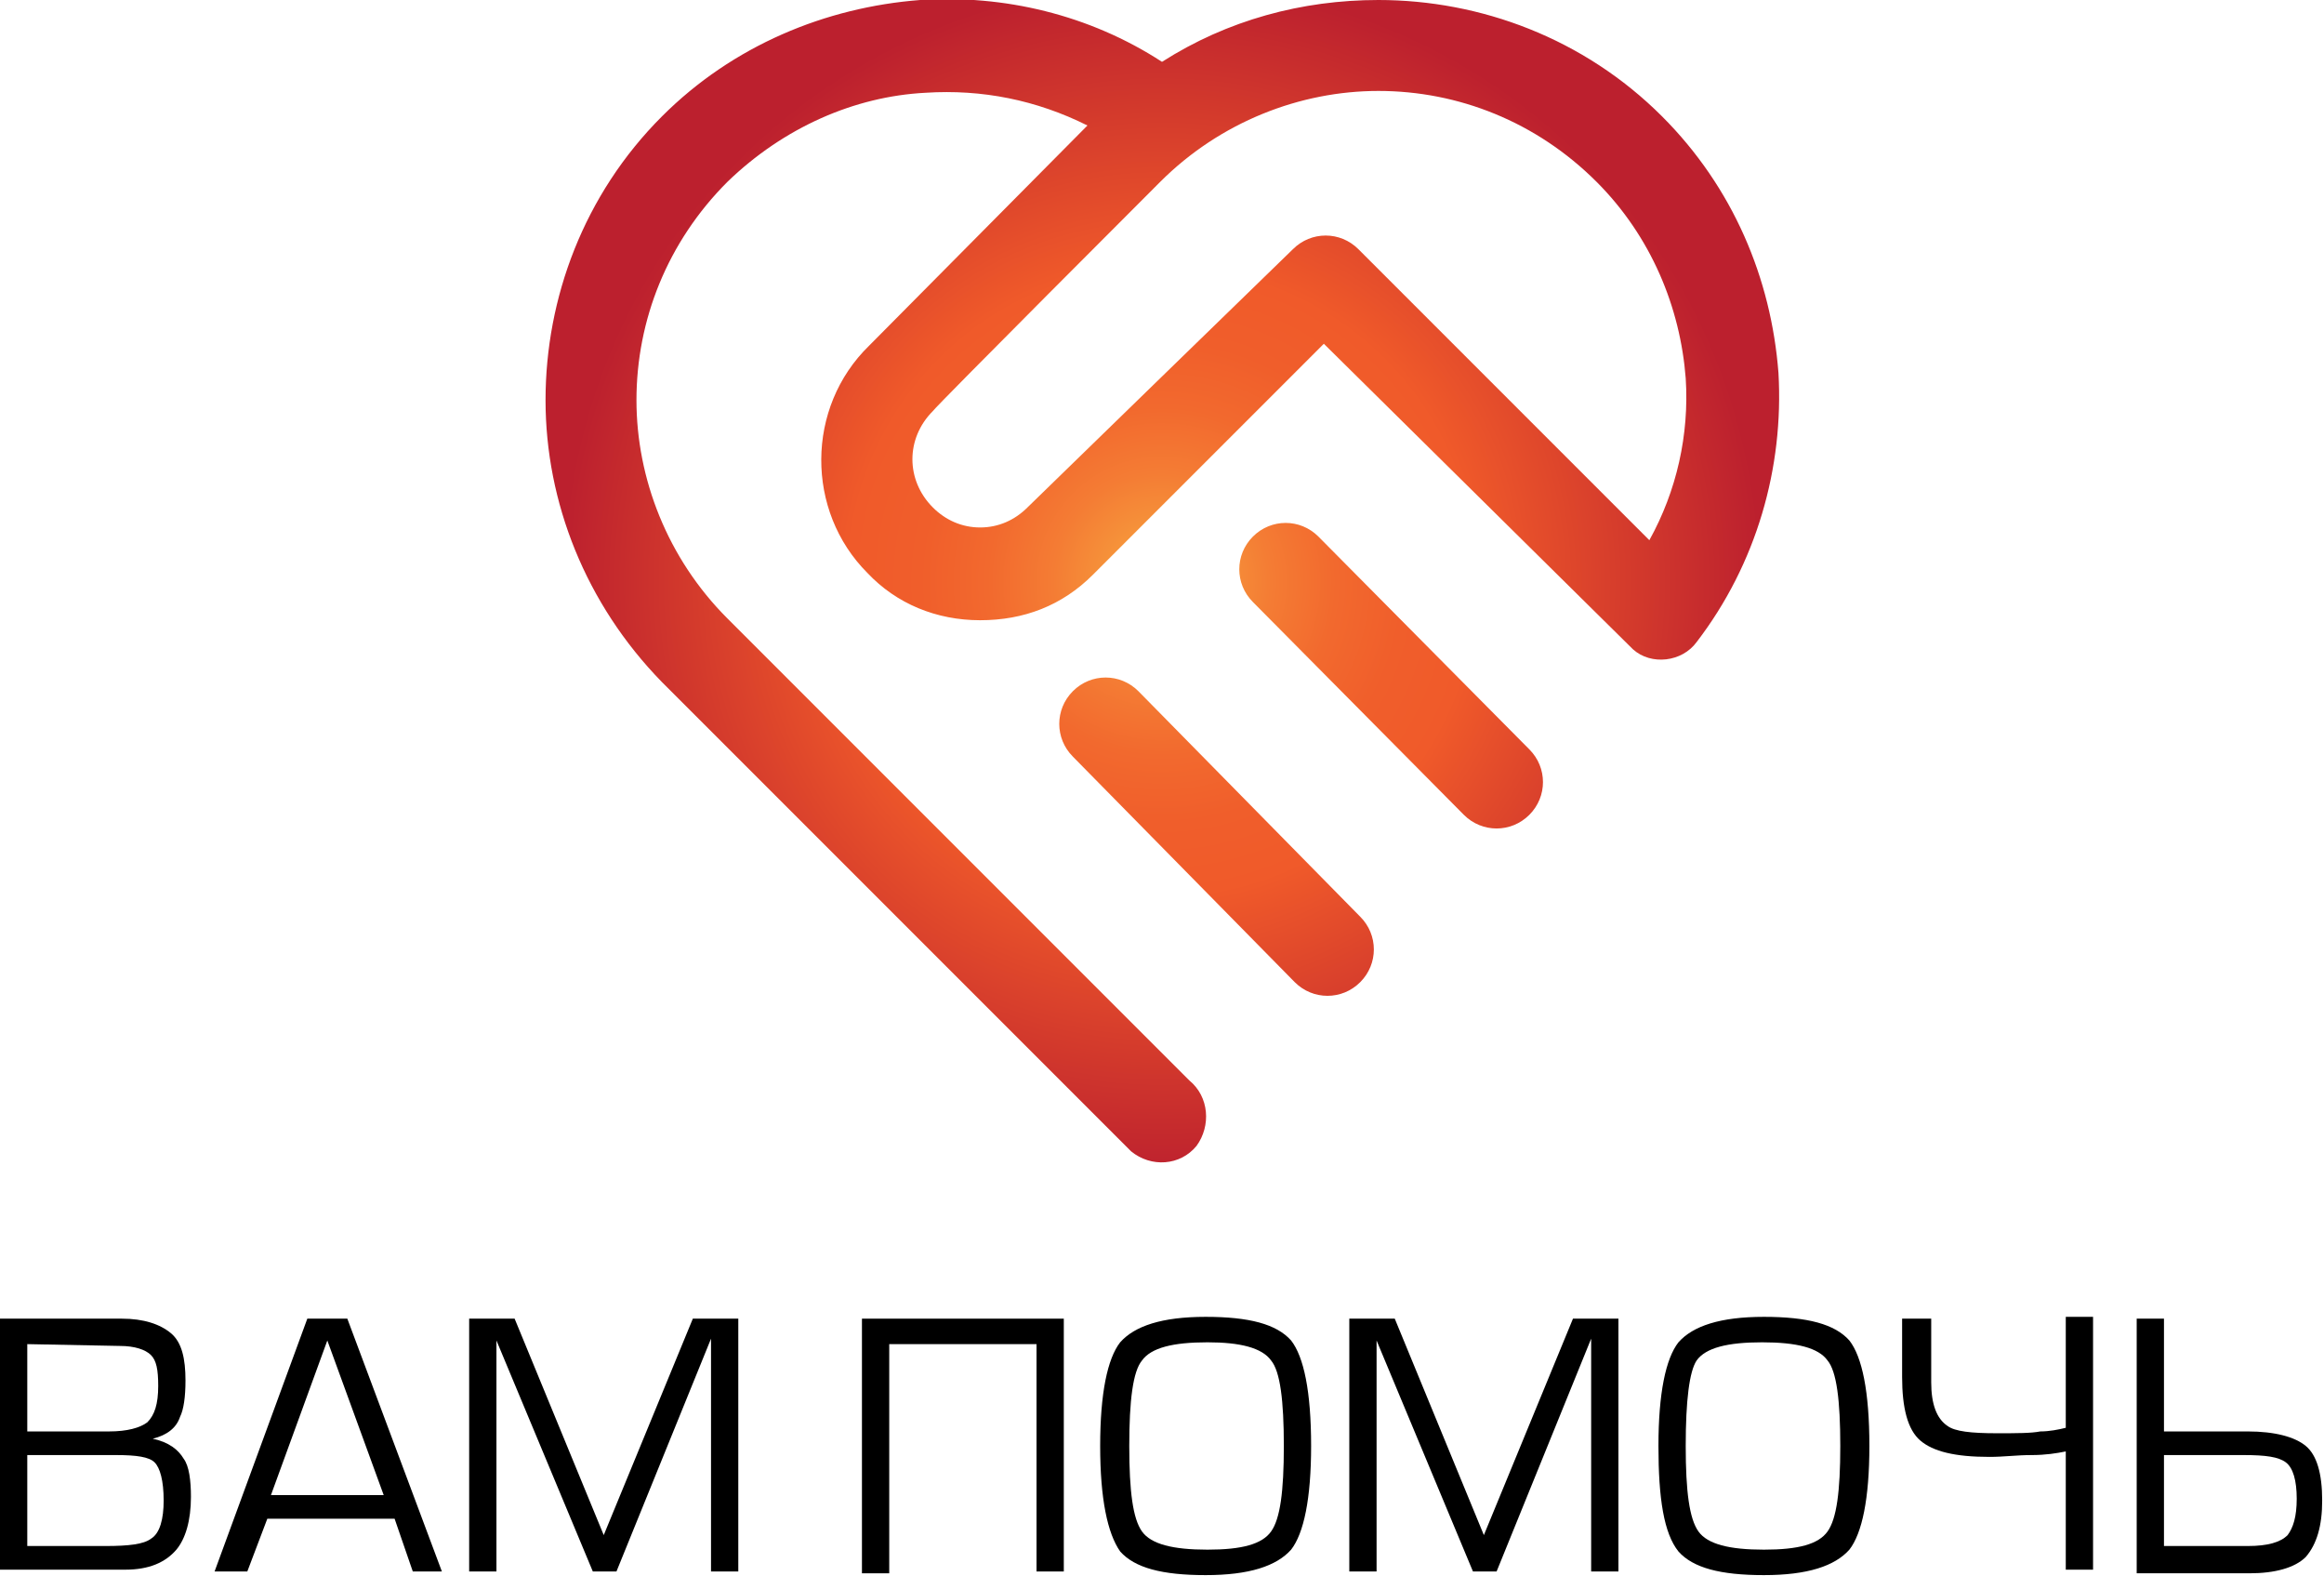
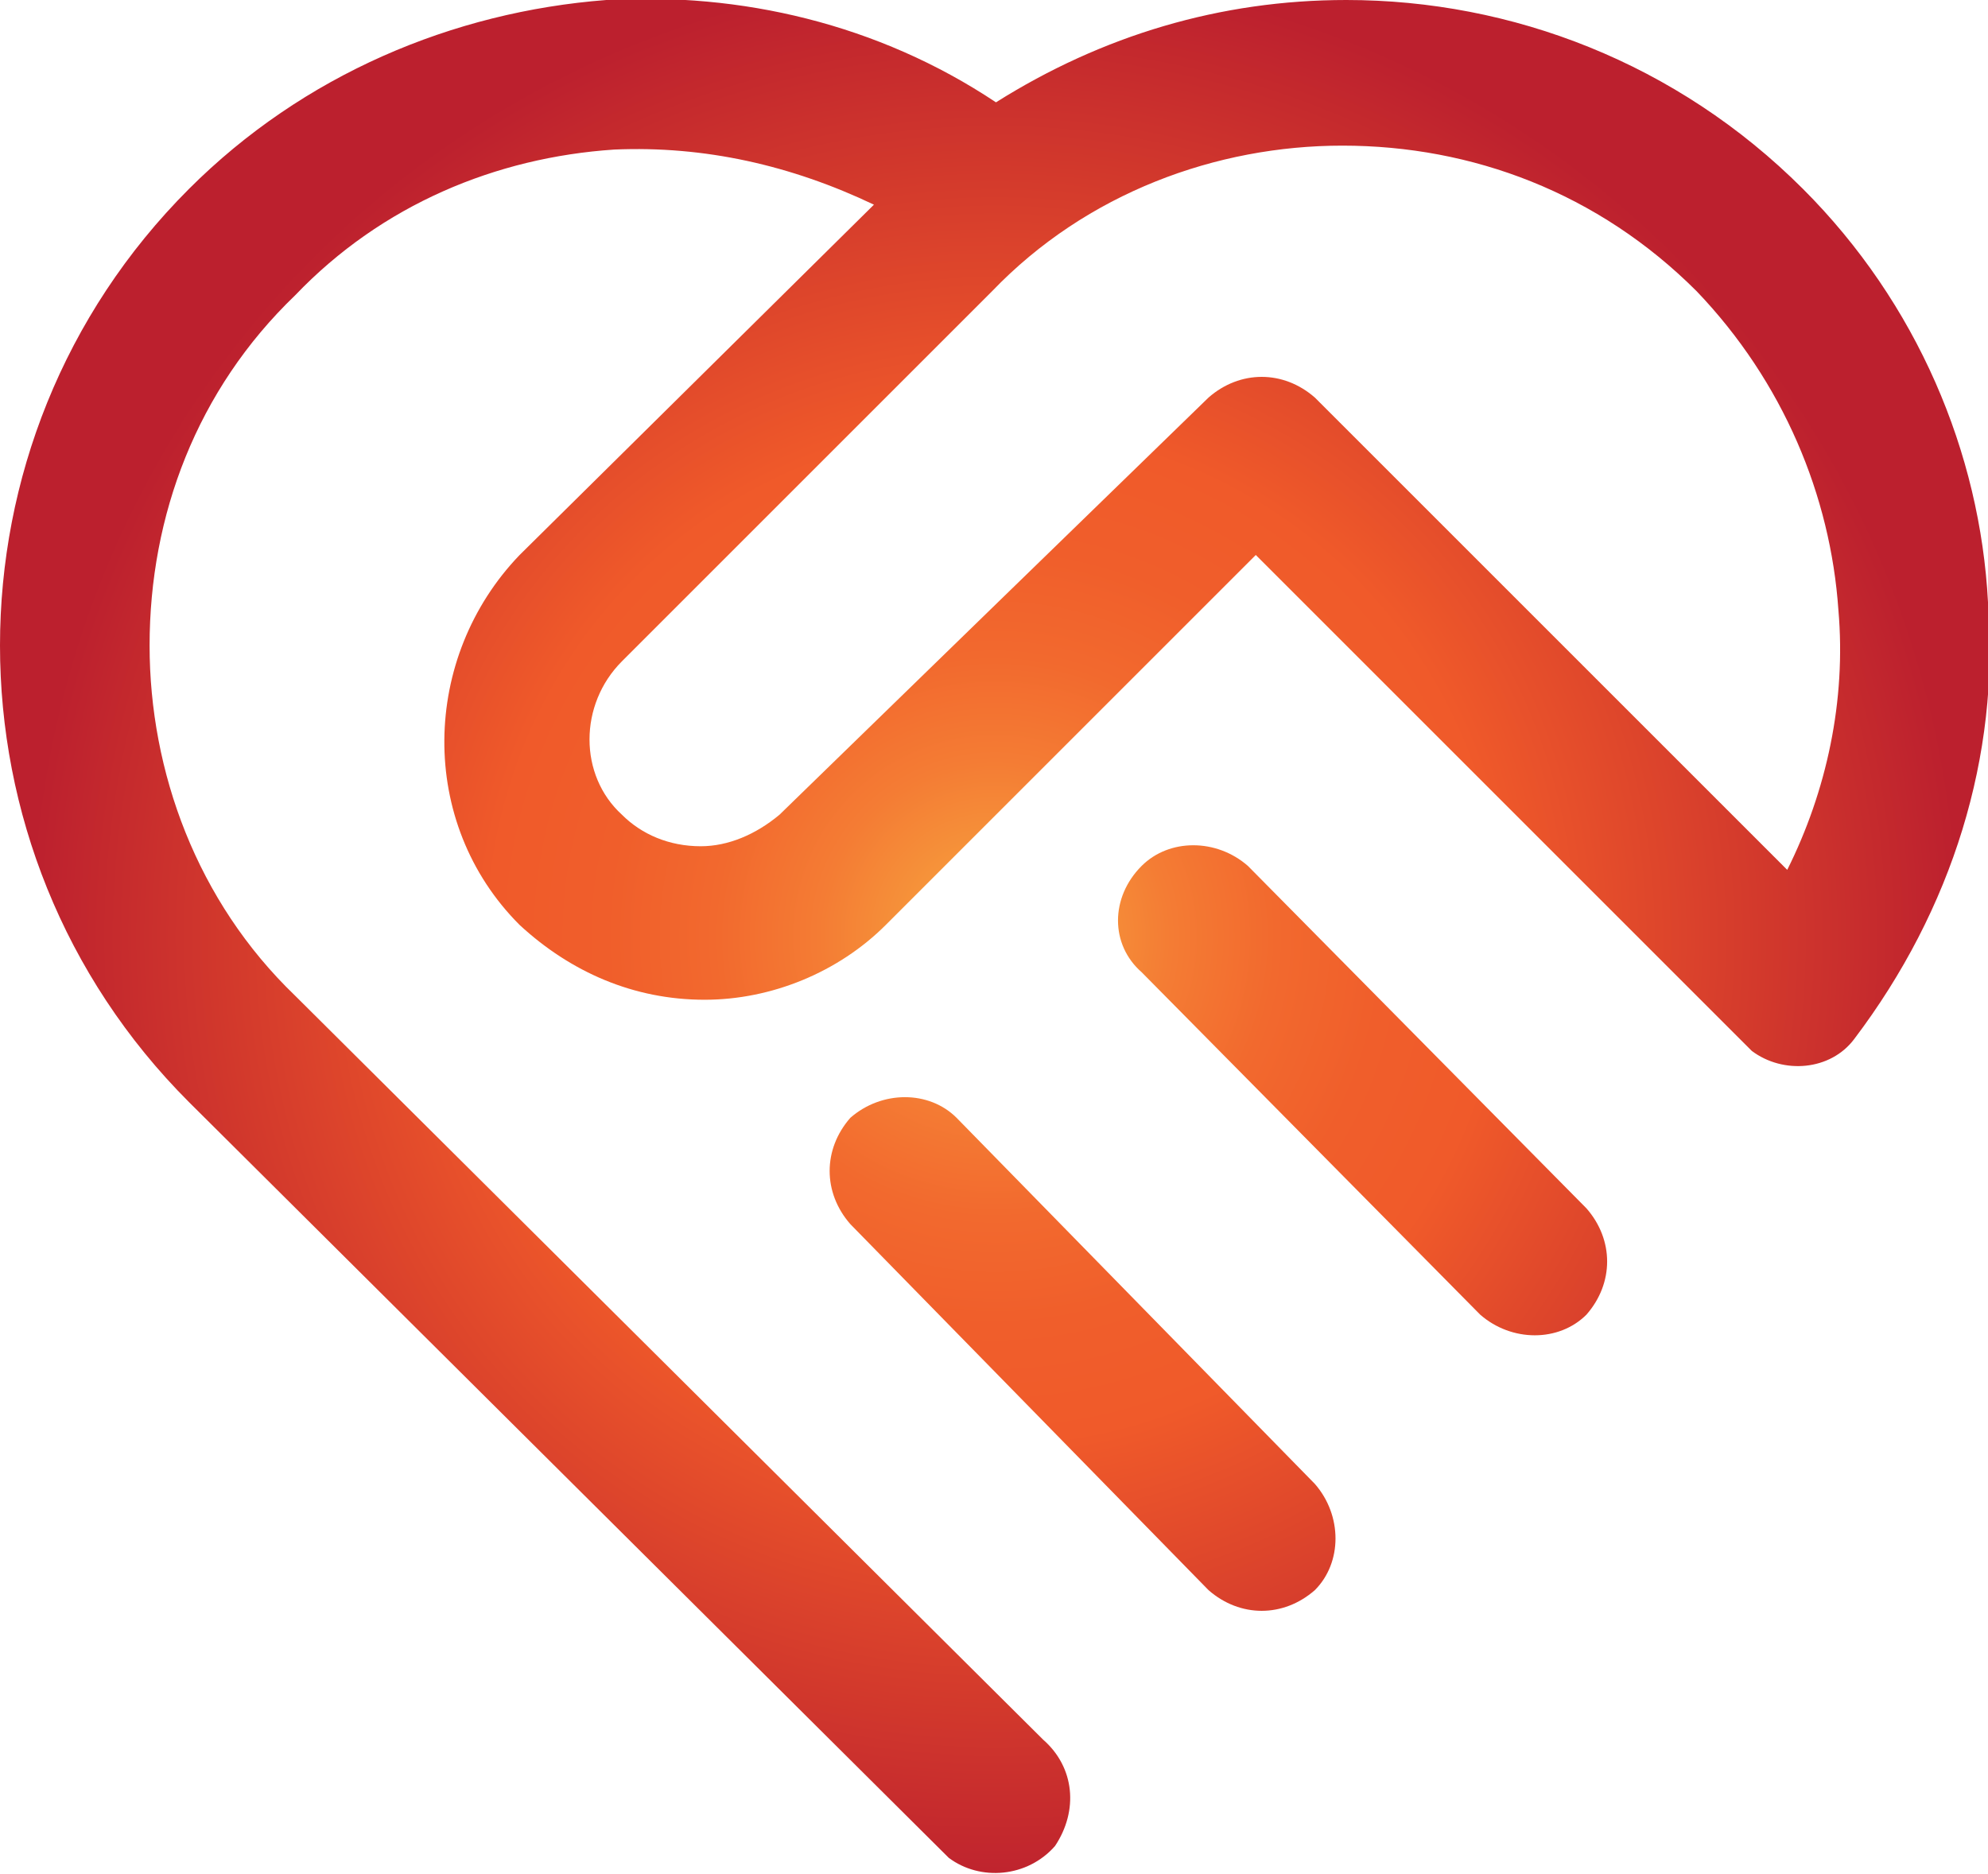
- <svg xmlns="http://www.w3.org/2000/svg" version="1.1" id="Layer_1" x="0px" y="0px" viewBox="0 0 127.8 86.6" style="enable-background:new 0 0 127.8 86.6;" xml:space="preserve">
+ <svg xmlns="http://www.w3.org/2000/svg" version="1.1" id="Layer_1" x="0px" y="0px" viewBox="0 0 50.5 47.6" style="enable-background:new 0 0 50.5 47.6;" xml:space="preserve">
  <style type="text/css">
	.st0{fill:url(#SVGID_1_);}
</style>
-   <radialGradient id="SVGID_1_" cx="63.887" cy="31.978" r="32.963" gradientUnits="userSpaceOnUse">
+   <radialGradient id="SVGID_1_" cx="25.275" cy="23.796" r="24.547" gradientUnits="userSpaceOnUse">
    <stop offset="0" style="stop-color:#F9AE42" />
    <stop offset="7.515688e-02" style="stop-color:#F6973B" />
    <stop offset="0.182" style="stop-color:#F47C34" />
    <stop offset="0.291" style="stop-color:#F2692E" />
    <stop offset="0.403" style="stop-color:#F05E2B" />
    <stop offset="0.522" style="stop-color:#F05A2A" />
    <stop offset="1" style="stop-color:#BC202E" />
  </radialGradient>
-   <path class="st0" d="M84.1,41.2c1,1,1,2.6,0,3.6s-2.6,1-3.6,0L68.9,33.1c-1-1-1-2.6,0-3.6s2.6-1,3.6,0L84.1,41.2z M62.6,38  c-1-1-2.6-1-3.6,0s-1,2.6,0,3.6L71.2,54c1,1,2.6,1,3.6,0s1-2.6,0-3.6L62.6,38z M59.8,6.9c-2.8-1.4-5.8-2-8.9-1.8  C47,5.3,43.1,7,40,10c-3.3,3.3-5,7.6-5,12c0,4.3,1.7,8.7,5,12l25.4,25.4c1.1,0.9,1.2,2.5,0.4,3.6c-0.9,1.1-2.5,1.2-3.6,0.3  L36.4,37.5C32.2,33.2,30,27.6,30,22s2.1-11.3,6.4-15.6c3.9-3.9,9-6,14.2-6.4c4.6-0.3,9.3,0.8,13.3,3.4C67.5,1.1,71.6,0,75.8,0  c5.6,0,11.3,2.1,15.6,6.4c3.9,3.9,6,8.9,6.4,14.1c0.3,5.2-1.2,10.5-4.5,14.8c-0.8,1.1-2.5,1.3-3.5,0.4l-17-16.8L60.1,31.6  c-1.7,1.7-3.8,2.5-6.2,2.5s-4.6-0.9-6.2-2.6c-3.4-3.4-3.4-9.1,0.1-12.5L59.8,6.9z M92.7,20.8c-0.3-3.9-1.9-7.8-4.9-10.8  c-3.3-3.3-7.6-5-12-5c-4.3,0-8.7,1.7-12,5c0,0-12.3,12.3-12.5,12.6c-1.5,1.5-1.5,3.8,0,5.3c0.7,0.7,1.6,1.1,2.6,1.1s1.9-0.4,2.6-1.1  c0.3-0.3,14.6-14.2,14.6-14.2c1-1,2.6-1,3.6,0l16,16C92.2,27,92.9,23.9,92.7,20.8z" />
-   <g>
-     <path d="M0,86.4V72.5h6.7c1.2,0,2.1,0.3,2.7,0.8s0.8,1.4,0.8,2.6c0,0.9-0.1,1.6-0.3,2c-0.2,0.6-0.7,1-1.5,1.2   c0.9,0.2,1.4,0.6,1.7,1.1c0.3,0.4,0.4,1.2,0.4,2.1c0,1.3-0.3,2.3-0.8,2.9c-0.6,0.7-1.5,1.1-2.8,1.1H0V86.4z M1.5,73.9v4.8H6   c1,0,1.7-0.2,2.1-0.5c0.4-0.4,0.6-1,0.6-2c0-0.9-0.1-1.4-0.4-1.7C8,74.2,7.4,74,6.6,74L1.5,73.9L1.5,73.9z M1.5,80v5h4.3   c1.3,0,2.1-0.1,2.5-0.4C8.8,84.3,9,83.5,9,82.5c0-1.1-0.2-1.8-0.5-2.1c-0.3-0.3-1-0.4-2.1-0.4H1.5z" />
-     <path d="M11.8,86.4l5.1-13.9h2.2l5.2,13.9h-1.6l-1-2.9h-7l-1.1,2.9H11.8z M21.1,82.2L18,73.7l-3.1,8.5H21.1z" />
-     <path d="M28.3,72.5l4.9,11.9l4.9-11.9h2.5v13.9h-1.5V73.6l-5.2,12.8h-1.3l-5.3-12.7v12.7h-1.5V72.5H28.3z" />
-     <path d="M47.3,72.5h11.2v13.9H57V73.9h-8.1v12.6h-1.5v-14H47.3z" />
-     <path d="M60.5,79.5c0-2.9,0.4-4.8,1.1-5.7c0.8-0.9,2.3-1.4,4.7-1.4c2.4,0,3.9,0.4,4.7,1.3c0.7,0.9,1.1,2.8,1.1,5.8   c0,2.9-0.4,4.8-1.1,5.7c-0.8,0.9-2.3,1.4-4.7,1.4c-2.4,0-3.9-0.4-4.7-1.3C60.9,84.3,60.5,82.4,60.5,79.5z M62.1,79.5   c0,2.5,0.2,4,0.7,4.7s1.7,1,3.6,1s3-0.3,3.5-1s0.7-2.2,0.7-4.7s-0.2-4.1-0.7-4.7c-0.5-0.7-1.7-1-3.5-1c-1.9,0-3.1,0.3-3.6,1   C62.3,75.4,62.1,77,62.1,79.5z" />
-     <path d="M76.7,72.5l4.9,11.9l4.9-11.9H89v13.9h-1.5V73.6l-5.2,12.8H81l-5.3-12.7v12.7h-1.5V72.5H76.7z" />
-     <path d="M91.2,79.5c0-2.9,0.4-4.8,1.1-5.7c0.8-0.9,2.3-1.4,4.7-1.4c2.4,0,3.9,0.4,4.7,1.3c0.7,0.9,1.1,2.8,1.1,5.8   c0,2.9-0.4,4.8-1.1,5.7c-0.8,0.9-2.3,1.4-4.7,1.4c-2.4,0-3.9-0.4-4.7-1.3C91.5,84.3,91.2,82.4,91.2,79.5z M92.7,79.5   c0,2.5,0.2,4,0.7,4.7s1.7,1,3.6,1s3-0.3,3.5-1s0.7-2.2,0.7-4.7s-0.2-4.1-0.7-4.7c-0.5-0.7-1.7-1-3.6-1s-3.1,0.3-3.6,1   C92.9,75.4,92.7,77,92.7,79.5z" />
-     <path d="M104.7,72.5h1.5V76c0,1.2,0.3,2,0.9,2.4c0.4,0.3,1.3,0.4,2.7,0.4c1.1,0,1.9,0,2.4-0.1c0.5,0,1-0.1,1.4-0.2v-6.1h1.5v13.9   h-1.5v-6.5c-0.5,0.1-1.1,0.2-1.9,0.2s-1.5,0.1-2.3,0.1c-1.9,0-3.1-0.3-3.8-0.9s-1-1.8-1-3.5v-3.2C104.6,72.5,104.7,72.5,104.7,72.5   z" />
-     <path d="M119,72.5v6.2h4.6c1.5,0,2.6,0.3,3.2,0.8s0.9,1.5,0.9,3c0,1.4-0.3,2.4-0.9,3.1c-0.6,0.6-1.7,0.9-3.1,0.9h-6.2v-14H119z    M119,80v5h4.6c1.1,0,1.8-0.2,2.2-0.6c0.3-0.4,0.5-1,0.5-2s-0.2-1.7-0.6-2s-1.1-0.4-2.3-0.4H119z" />
-   </g>
+   <path class="st0" d="M40.3,30.7c0.7,0.8,0.7,1.9,0,2.7c-0.7,0.7-1.9,0.7-2.7,0L29,24.7c-0.8-0.7-0.8-1.9,0-2.7  c0.7-0.7,1.9-0.7,2.7,0L40.3,30.7z M24.3,28.4c-0.7-0.7-1.9-0.7-2.7,0c-0.7,0.8-0.7,1.9,0,2.7l9.1,9.3c0.8,0.7,1.9,0.7,2.7,0  c0.7-0.7,0.7-1.9,0-2.7L24.3,28.4z M22.2,5.2c-2.1-1-4.3-1.5-6.6-1.4C12.6,4,9.7,5.2,7.5,7.5C5,9.9,3.8,13.1,3.8,16.4  c0,3.2,1.2,6.5,3.7,8.9l19,18.9c0.8,0.7,0.9,1.8,0.3,2.7c-0.7,0.8-1.9,0.9-2.7,0.3L4.8,28C1.6,24.8,0,20.6,0,16.4  C0,12.2,1.6,8,4.8,4.8C7.7,1.9,11.5,0.3,15.4,0c3.4-0.2,6.9,0.6,9.9,2.6C28,0.9,31,0,34.2,0c4.2,0,8.4,1.6,11.6,4.8  c2.9,2.9,4.5,6.7,4.7,10.5c0.3,3.9-0.9,7.8-3.4,11.1c-0.6,0.8-1.8,0.9-2.6,0.3L31.9,14.1l-9.4,9.4c-1.2,1.2-2.9,1.9-4.6,1.9  c-1.8,0-3.4-0.7-4.7-1.9c-2.6-2.6-2.5-6.8,0-9.4L22.2,5.2z M46.7,15.5c-0.2-2.9-1.4-5.8-3.6-8.1c-2.5-2.5-5.7-3.7-9-3.7  c-3.2,0-6.5,1.2-8.9,3.7c0,0-9.2,9.2-9.4,9.4c-1.1,1.1-1.1,2.9,0,3.9c0.5,0.5,1.2,0.8,2,0.8c0.7,0,1.4-0.3,2-0.8  c0.2-0.2,10.9-10.6,10.9-10.6c0.8-0.7,1.9-0.7,2.7,0l12,12C46.4,20.1,46.9,17.8,46.7,15.5z" />
</svg>
